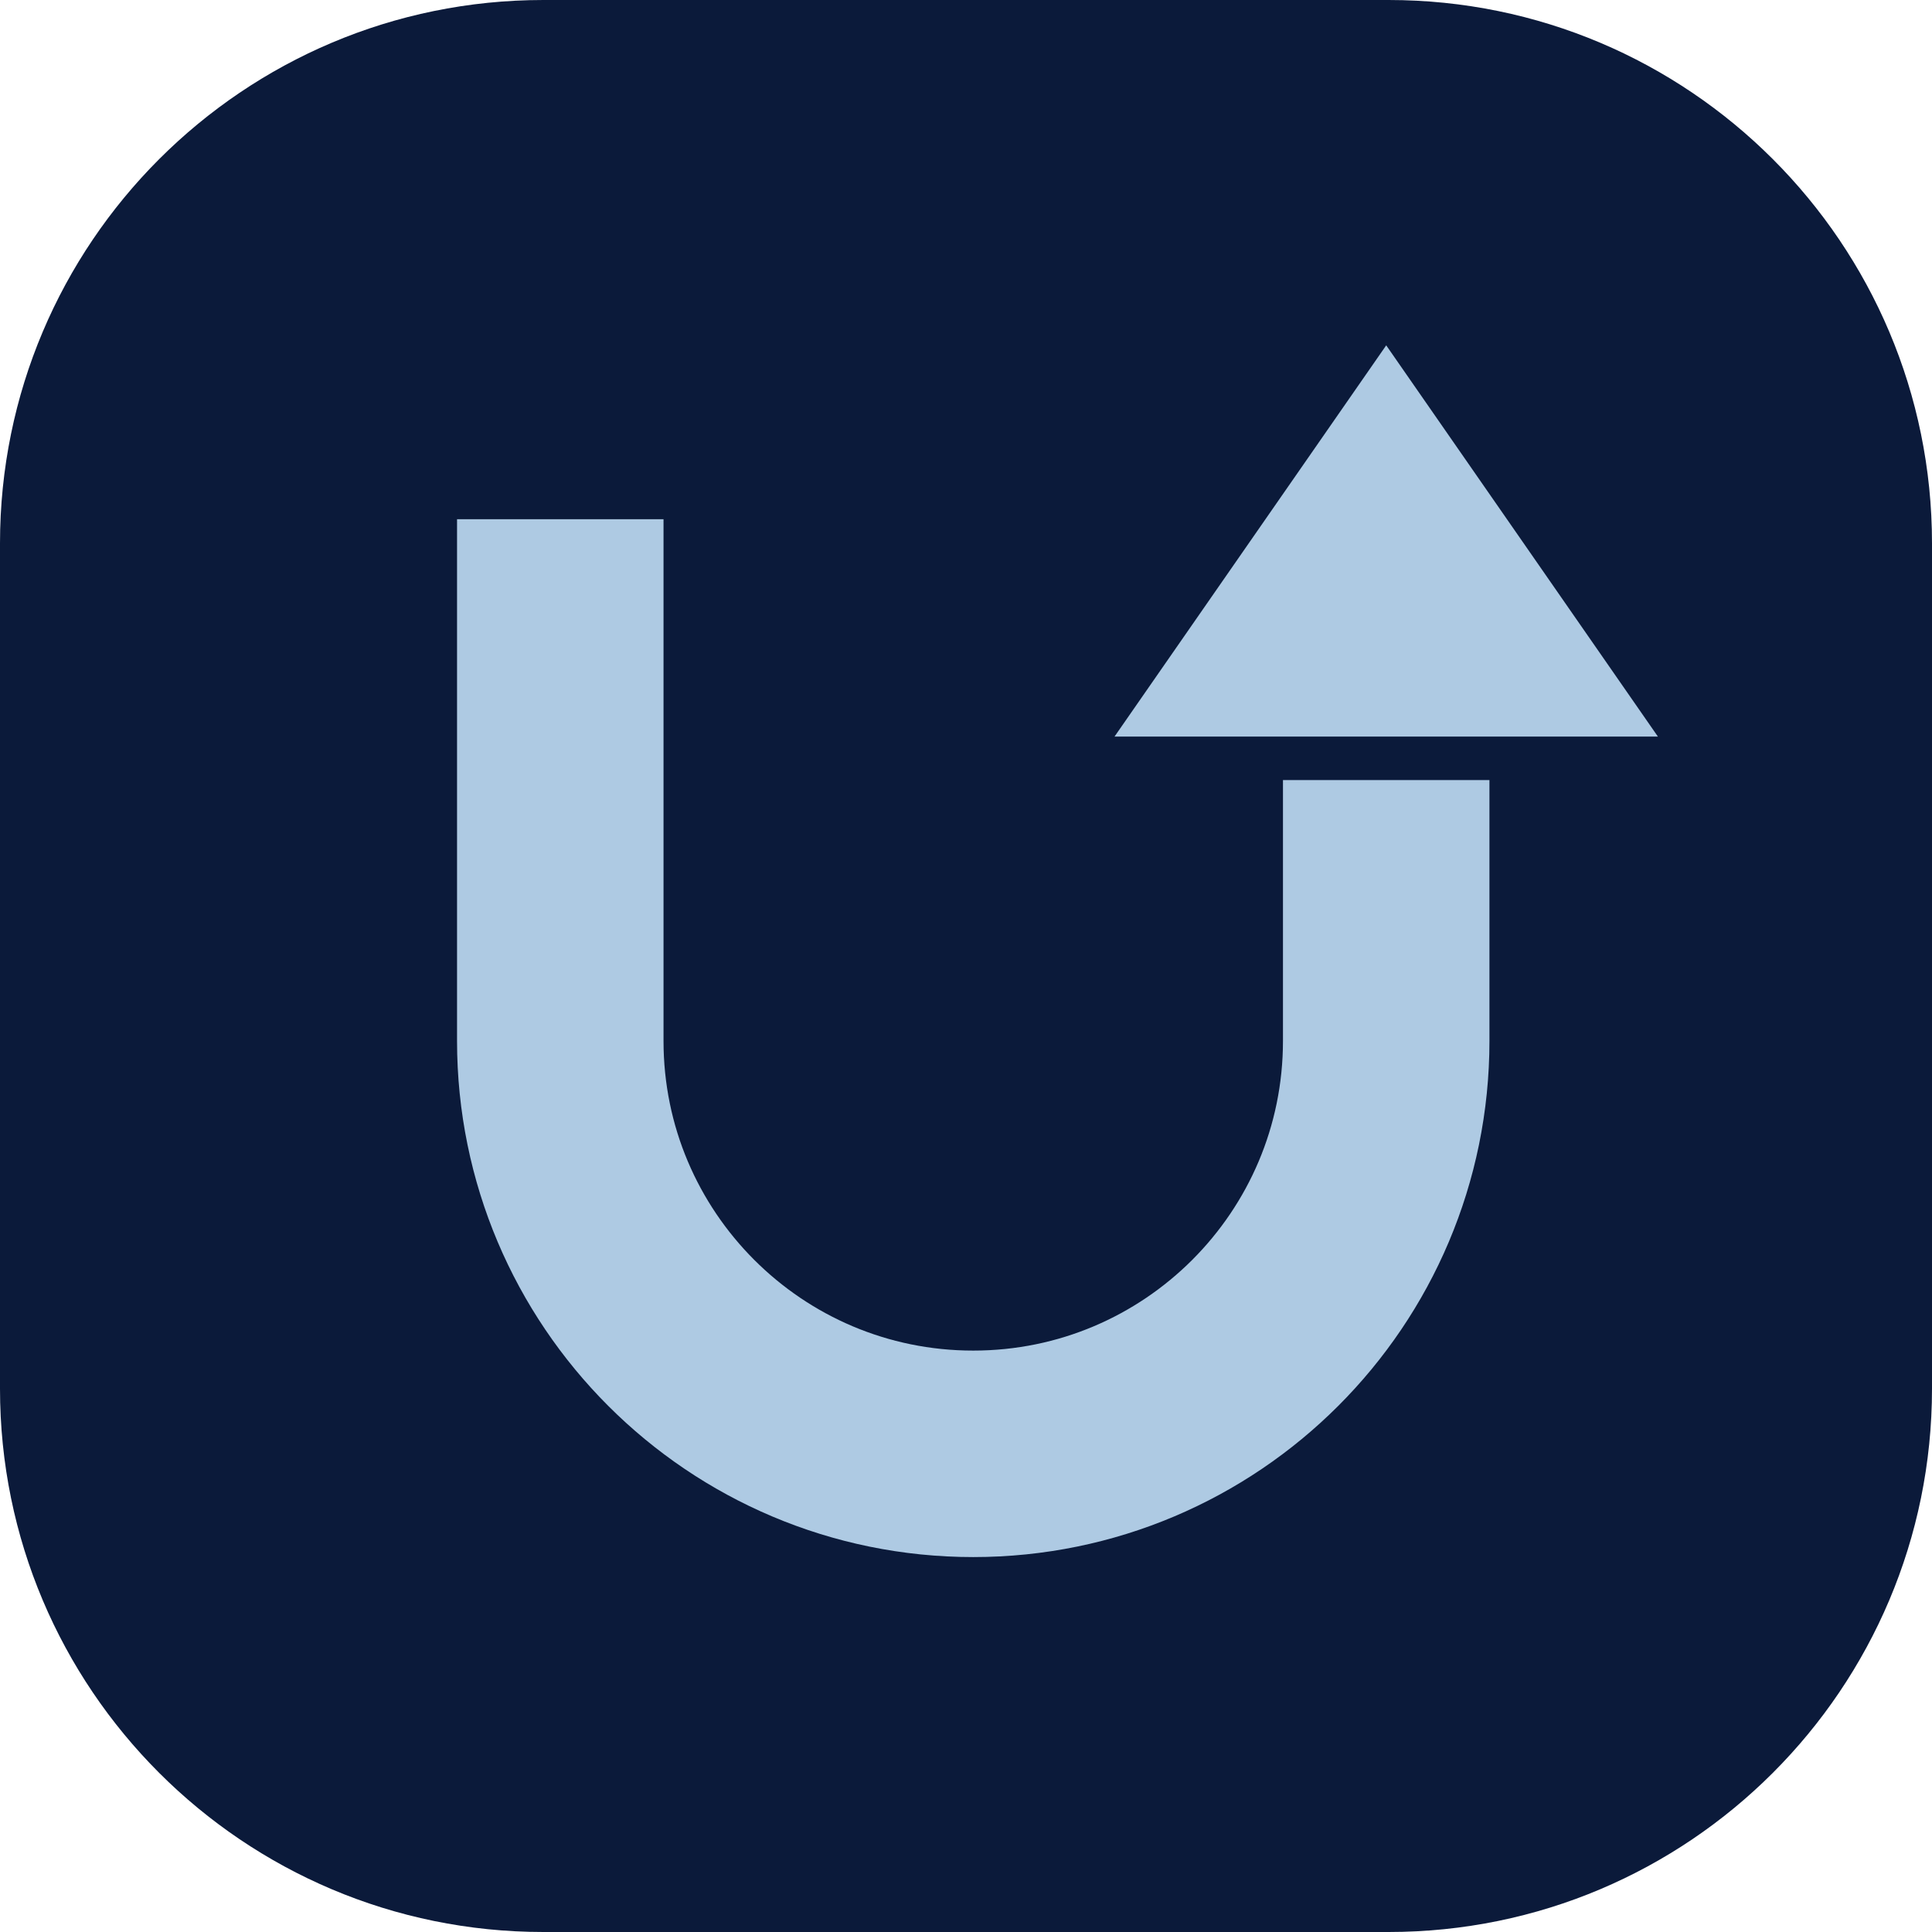
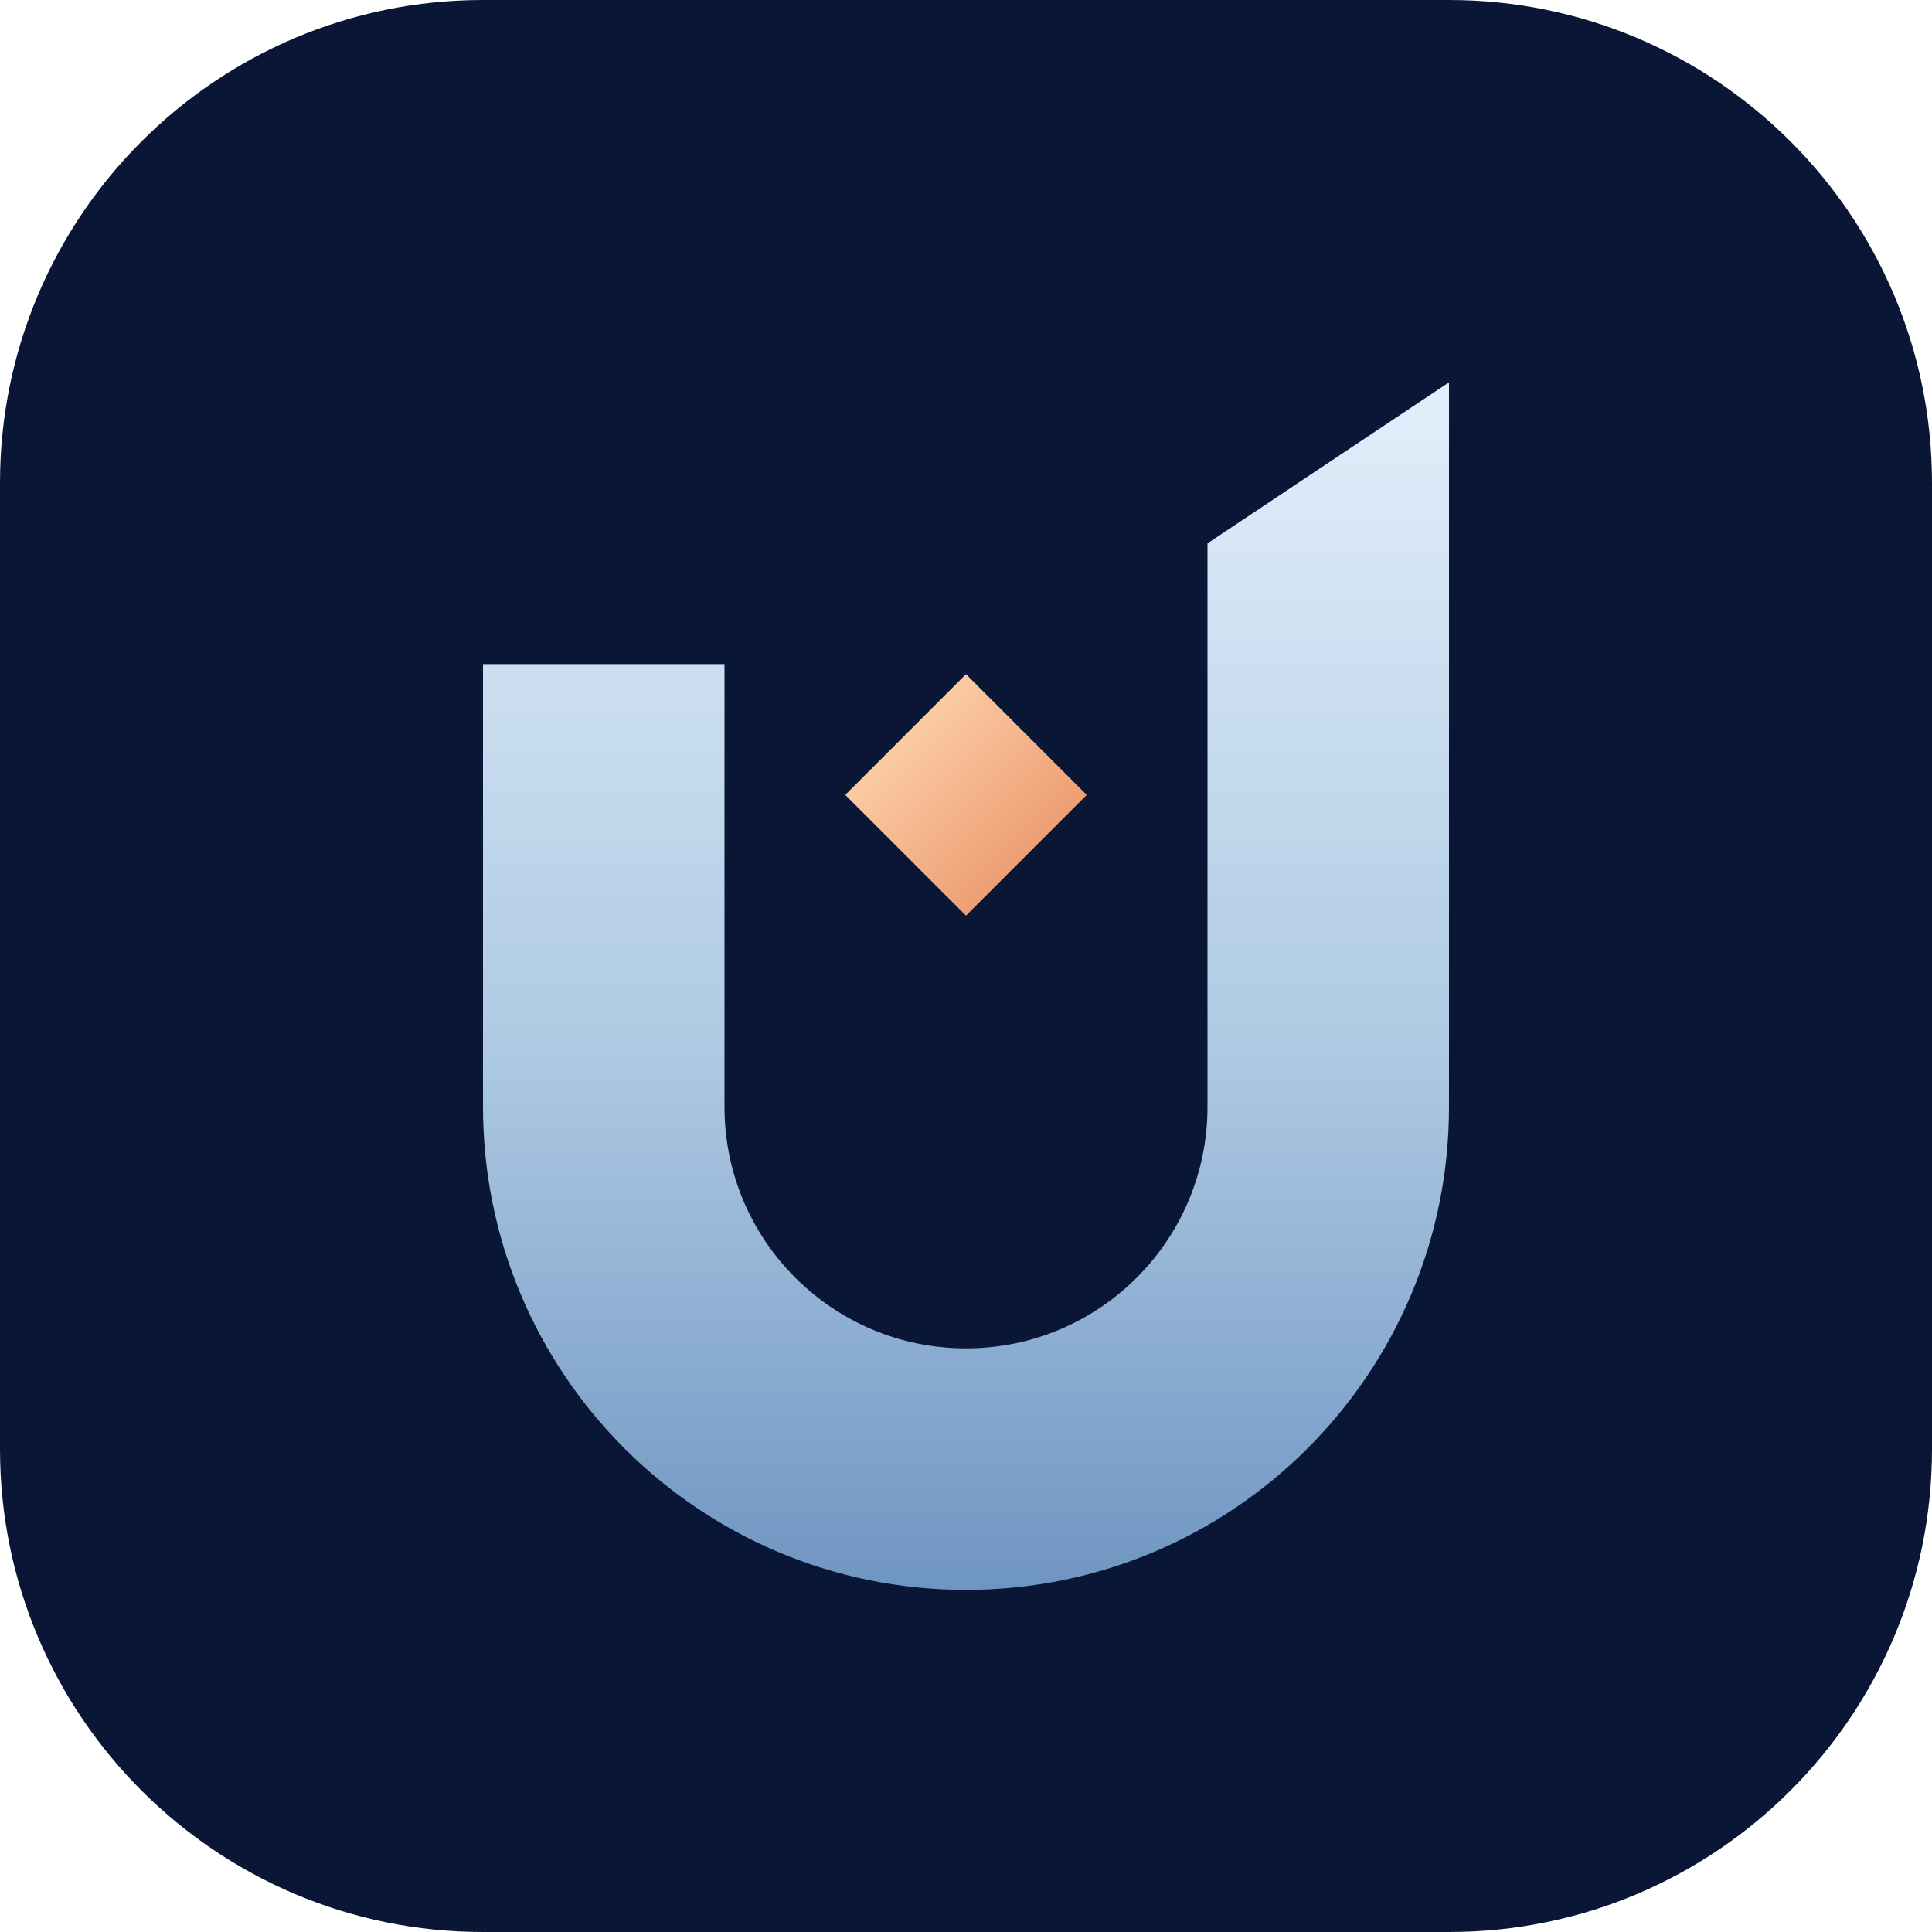
- <svg xmlns="http://www.w3.org/2000/svg" viewBox="0 0 32 32">
-   <rect width="32" height="32" rx="9" fill="#0b1a3a" />
-   <g transform="translate(4.6 5) scale(.36)">
-     <path d="M13 10v24a19 19 0 0 0 38 0v-12" stroke="#AECAE3" stroke-width="9.5" fill="none" />
-     <path d="M51 2 63.5 20h-25z" fill="#AECAE3" />
+ <svg xmlns="http://www.w3.org/2000/svg" viewBox="0 0 96 96">
+   <rect width="96" height="96" rx="24" fill="#0A1636" />
+   <g transform="translate(16 15)">
+     <defs>
+       <linearGradient id="s" x1="0" y1="0" x2="0" y2="1">
+         <stop offset="0" stop-color="#E3EFFB" />
+         <stop offset=".55" stop-color="#AECAE3" />
+         <stop offset="1" stop-color="#6F95C2" />
+       </linearGradient>
+       <linearGradient id="e" x1="0" y1="0" x2="1" y2="1">
+         <stop offset="0" stop-color="#FFE0BC" />
+         <stop offset="1" stop-color="#E9895A" />
+       </linearGradient>
+     </defs>
+     <path d="M8 18H20V40A12 12 0 0 0 44 40V12L56 4V40A24 24 0 0 1 8 40Z" fill="url(#s)" />
+     <path d="M32 18.5l6 6-6 6-6-6z" fill="url(#e)" />
  </g>
</svg>
